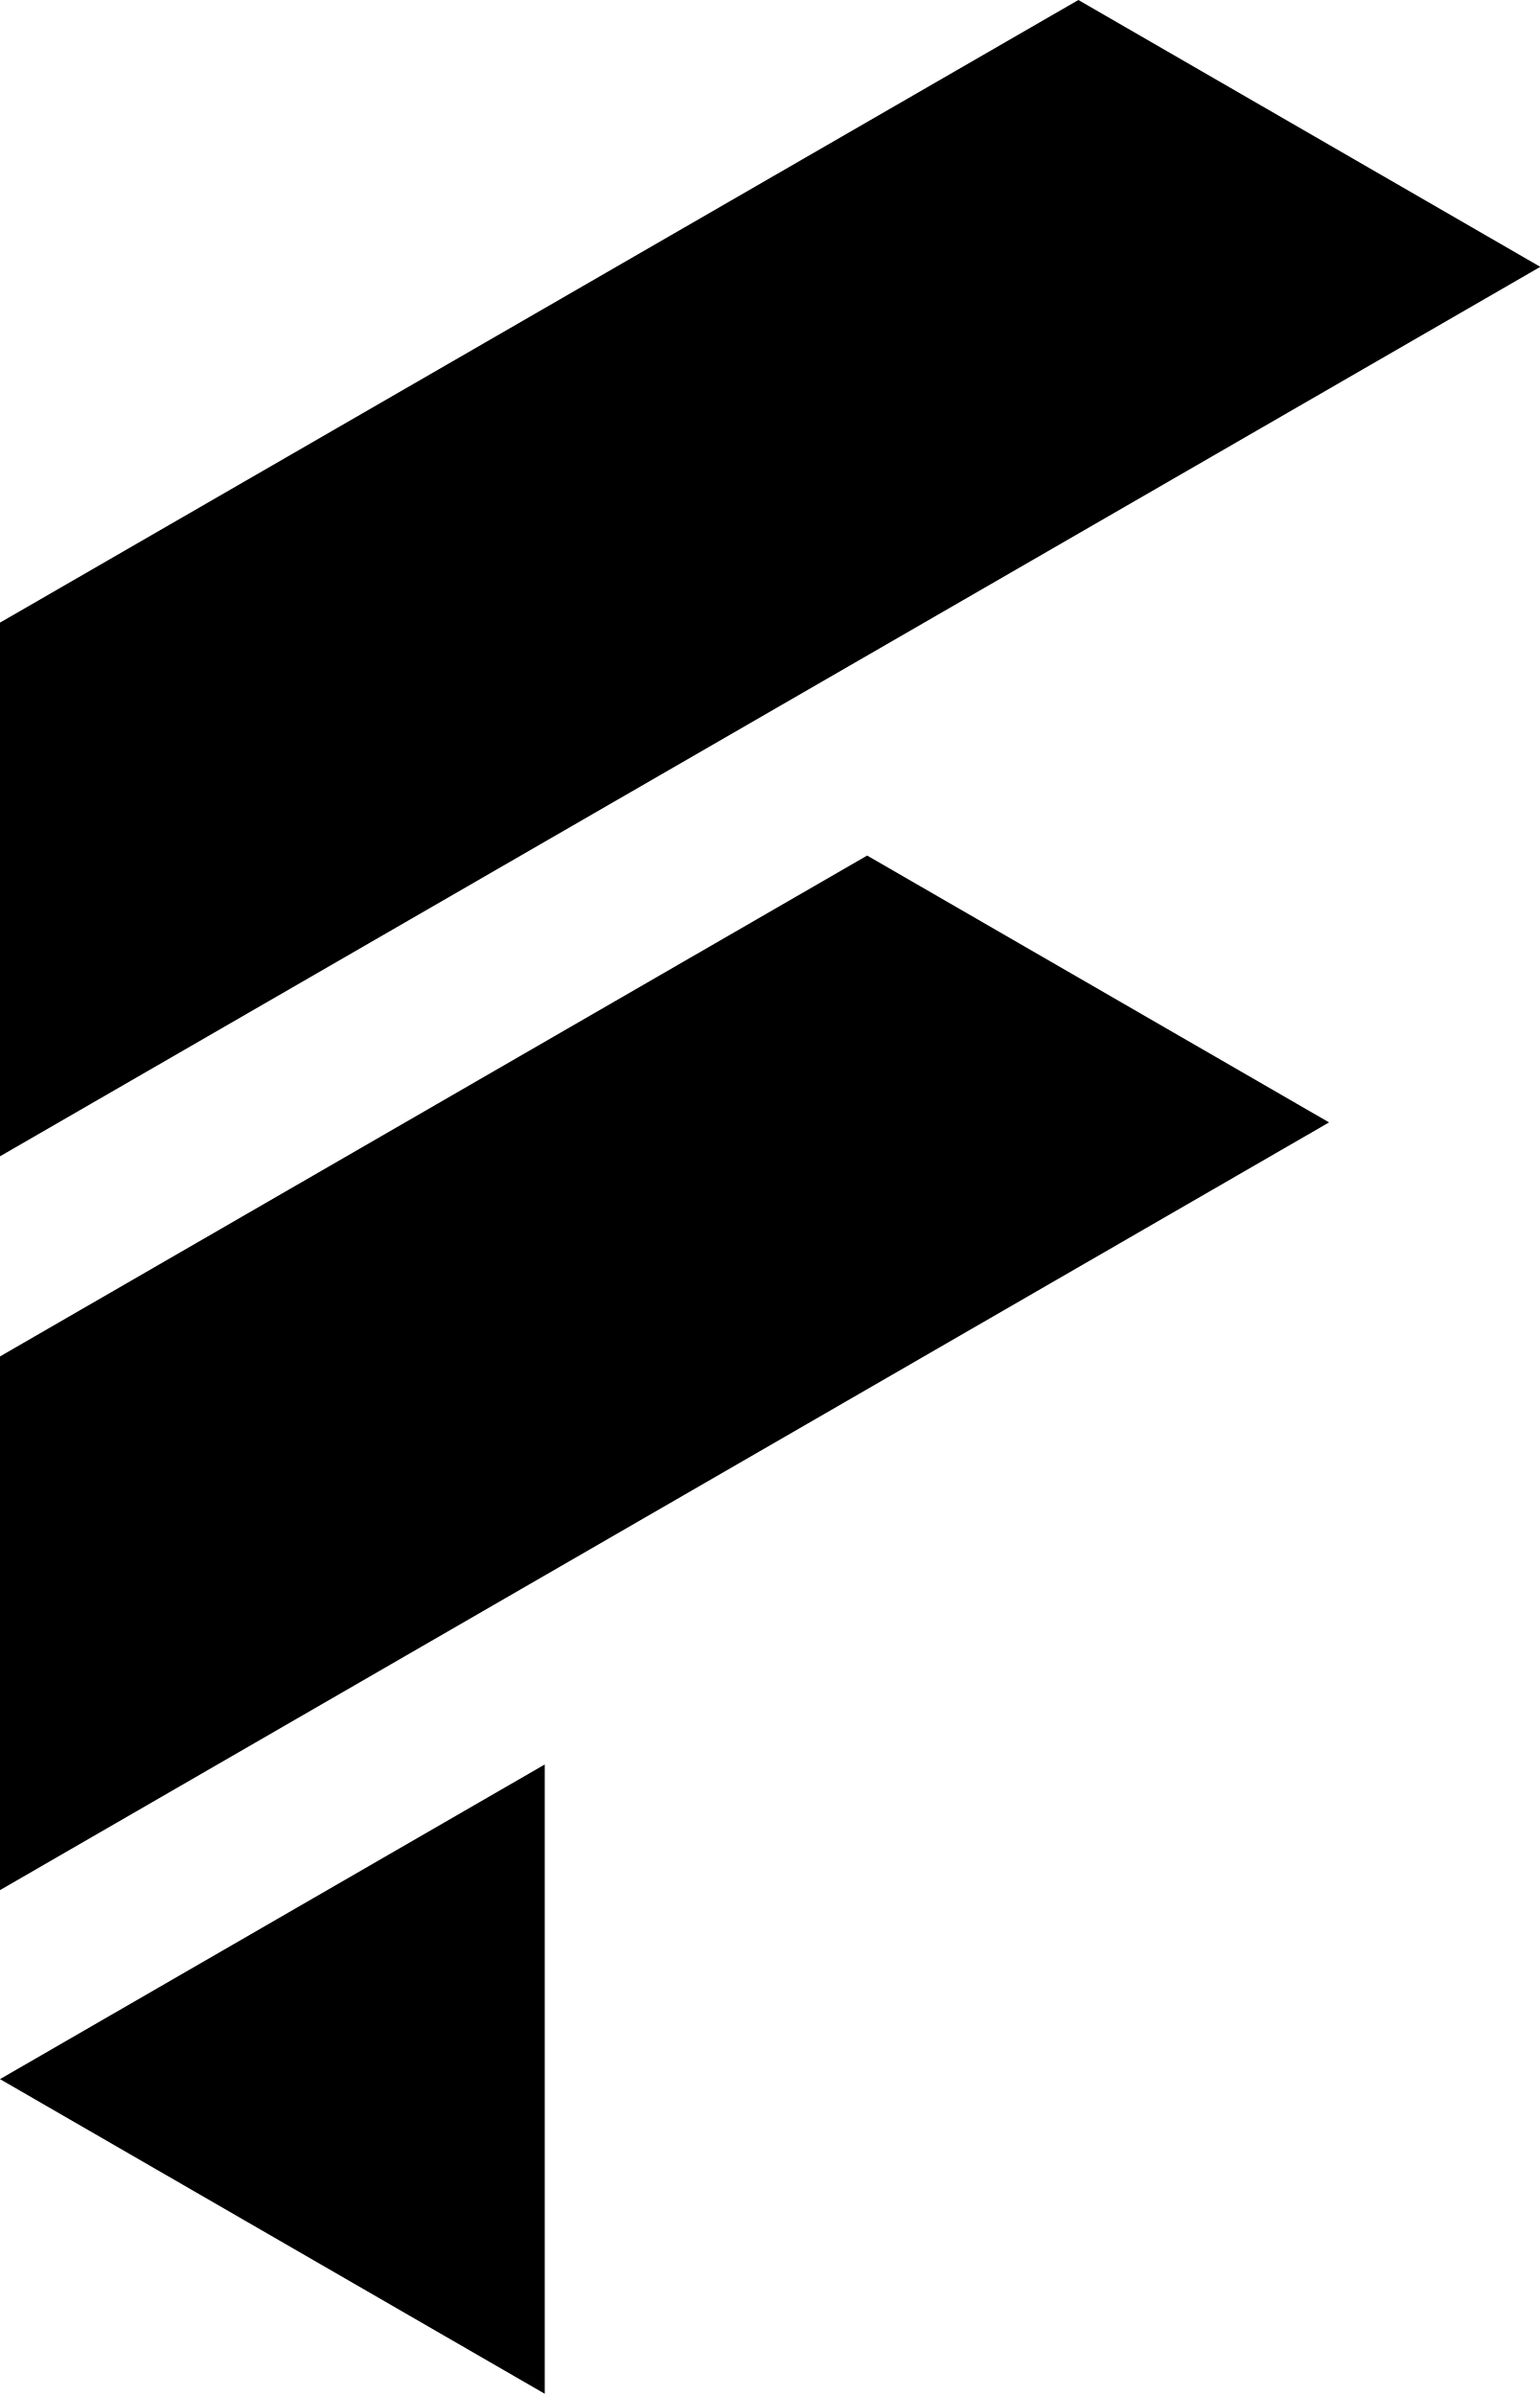
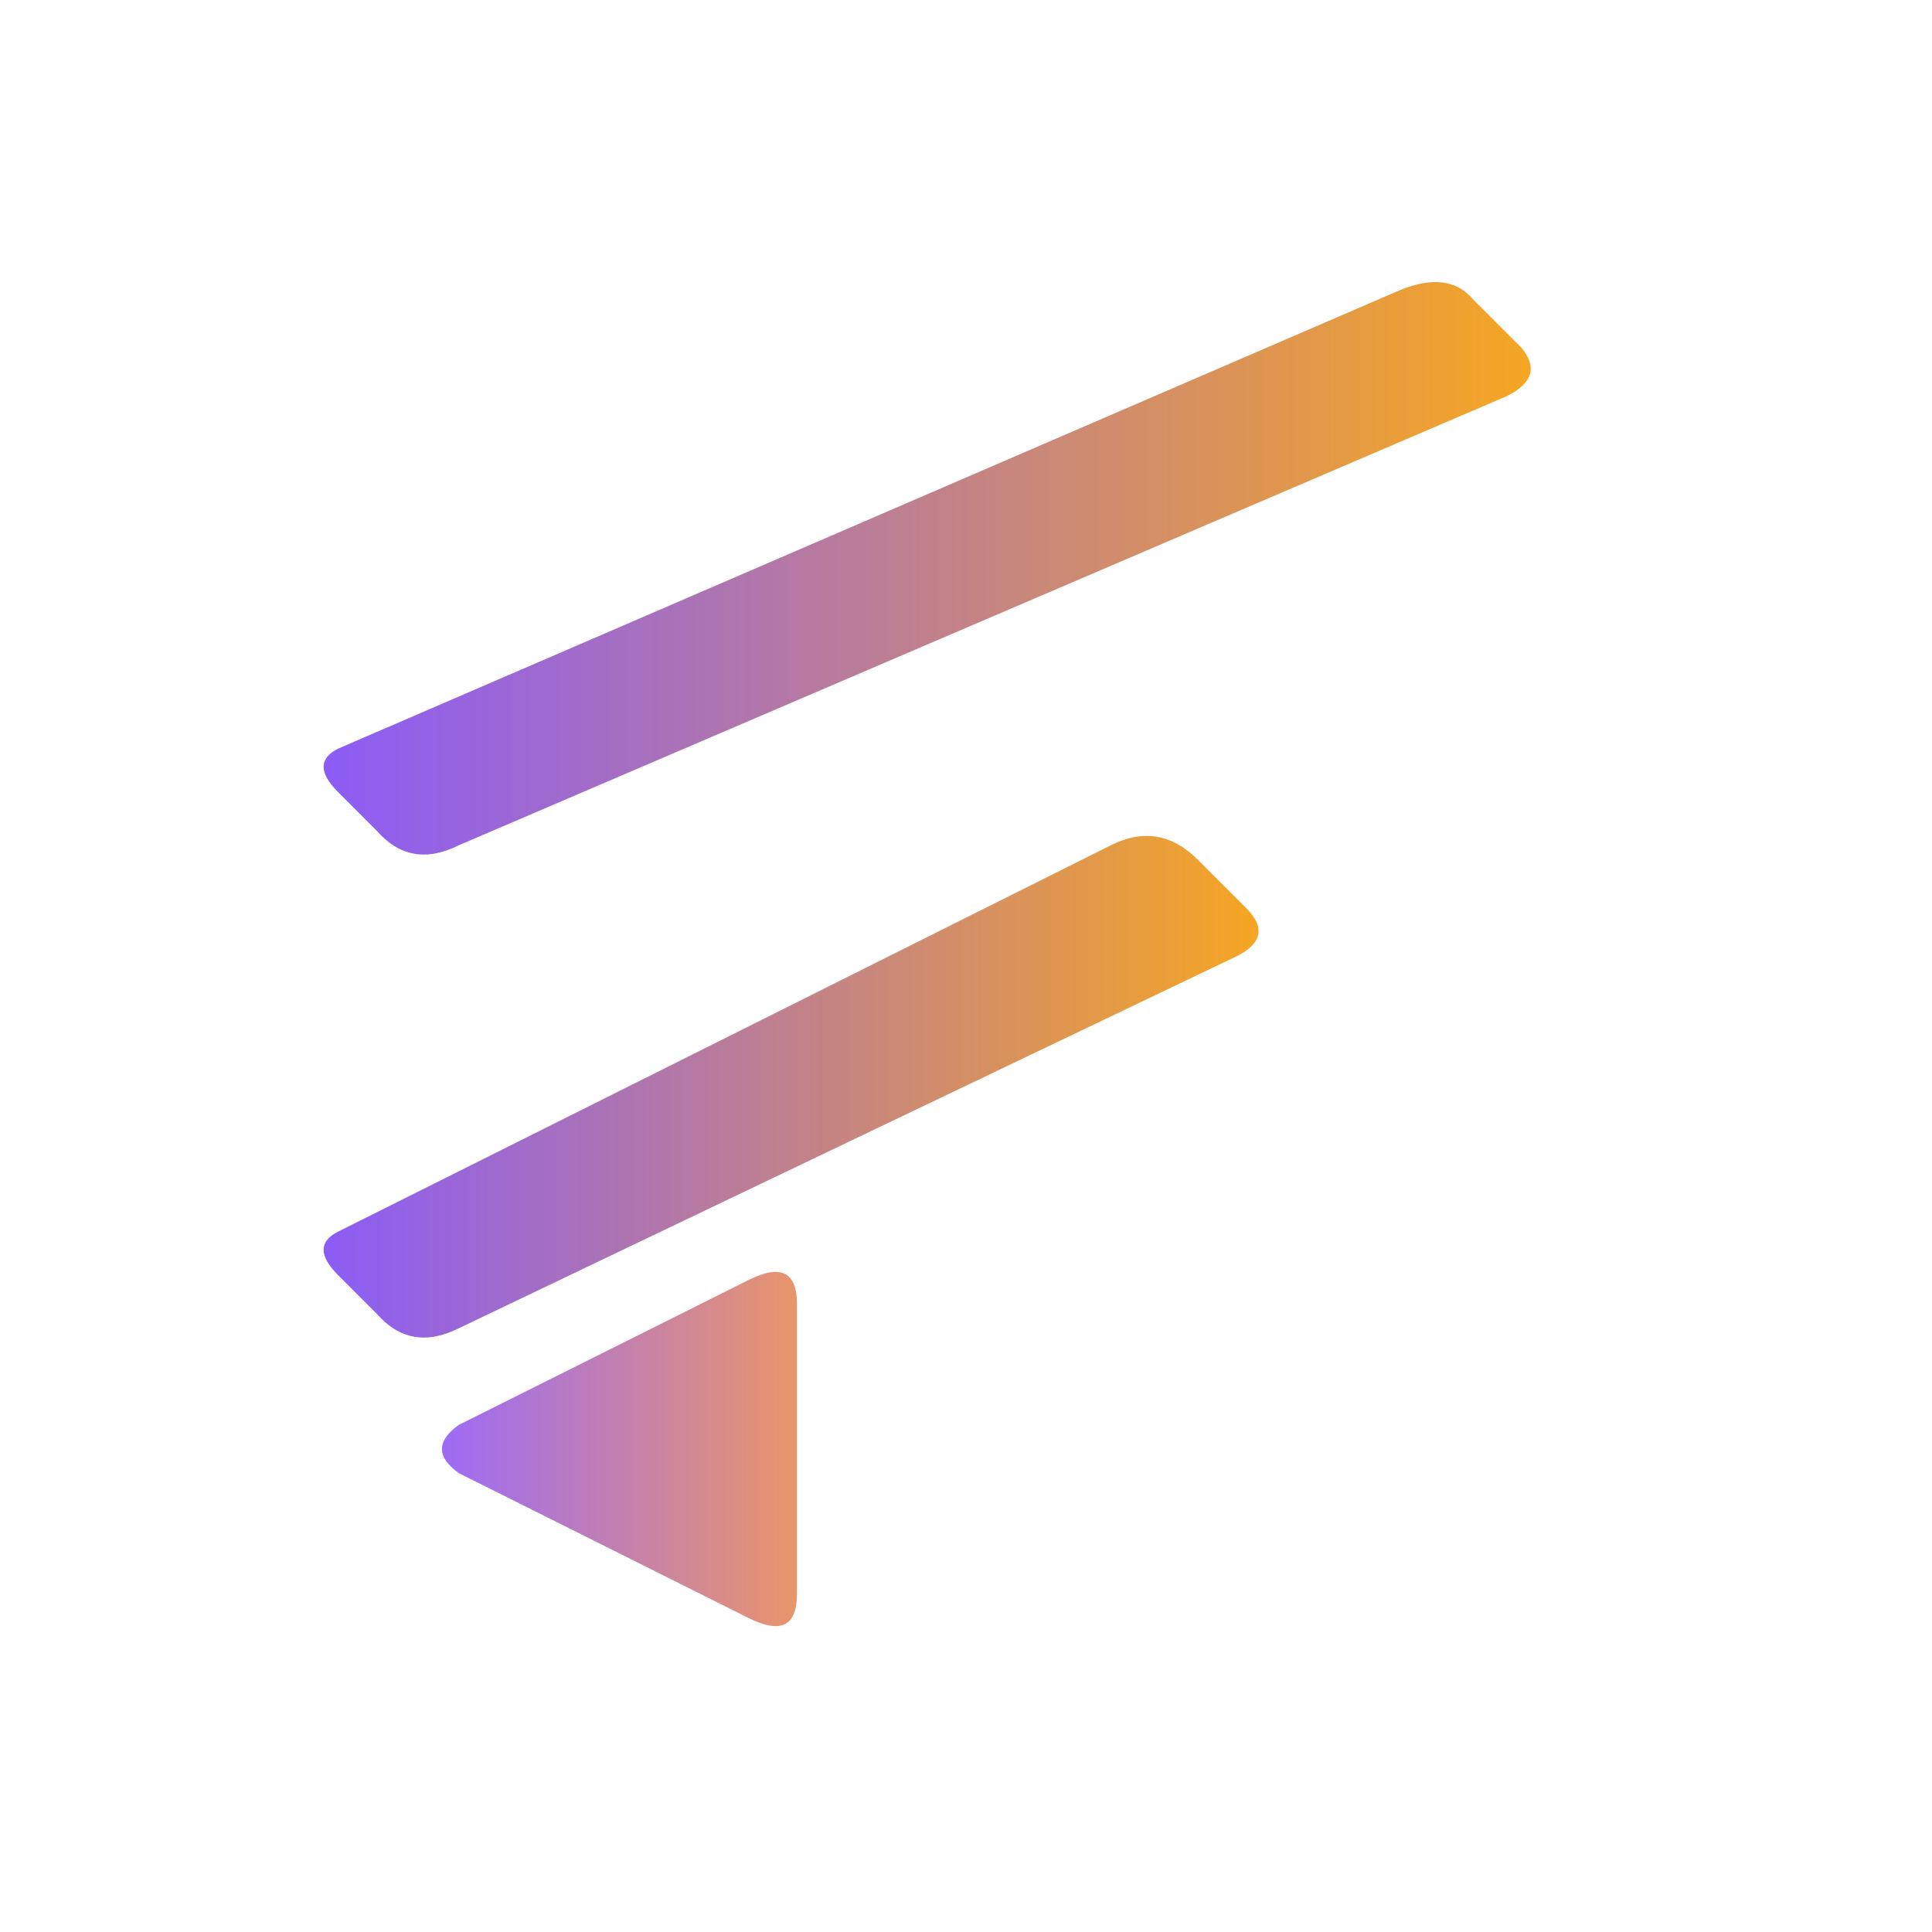
- <svg xmlns="http://www.w3.org/2000/svg" viewBox="6 6 277 431" width="277" height="431">
-   <path d="M6.0 118.0 L200.0 6.0 L283.1 54.0 L6.0 214.0 Z" />
-   <path d="M6.0 250.0 L162.0 159.9 L245.1 207.9 L6.0 346.0 Z" />
-   <path d="M6.0 380.0 L104.0 323.4 L104.0 436.6 Z" />
+ <svg xmlns="http://www.w3.org/2000/svg" viewBox="0 0 400 400">
+   <defs>
+     <linearGradient id="fGrad" x1="0%" y1="0%" x2="100%" y2="0%">
+       <stop offset="0%" stop-color="#8B5CF6" />
+       <stop offset="100%" stop-color="#F5A623" />
+     </linearGradient>
+     <linearGradient id="fGrad2" x1="0%" y1="0%" x2="100%" y2="0%">
+       <stop offset="0%" stop-color="#9D6BF5" />
+       <stop offset="100%" stop-color="#E8956B" />
+     </linearGradient>
+   </defs>
+   <path d="M 70 155 L 290 60 Q 300 56 305 62 L 315 72 Q 320 78 312 82 L 95 175 Q 85 180 78 172 L 70 164 Q 64 158 70 155 Z" fill="url(#fGrad)" />
+   <path d="M 70 255 L 230 175 Q 240 170 248 178 L 258 188 Q 264 194 256 198 L 95 275 Q 85 280 78 272 L 70 264 Q 64 258 70 255 Z" fill="url(#fGrad)" />
+   <path d="M 95 295 L 155 265 Q 165 260 165 270 L 165 330 Q 165 340 155 335 L 95 305 Q 88 300 95 295 Z" fill="url(#fGrad2)" />
</svg>
